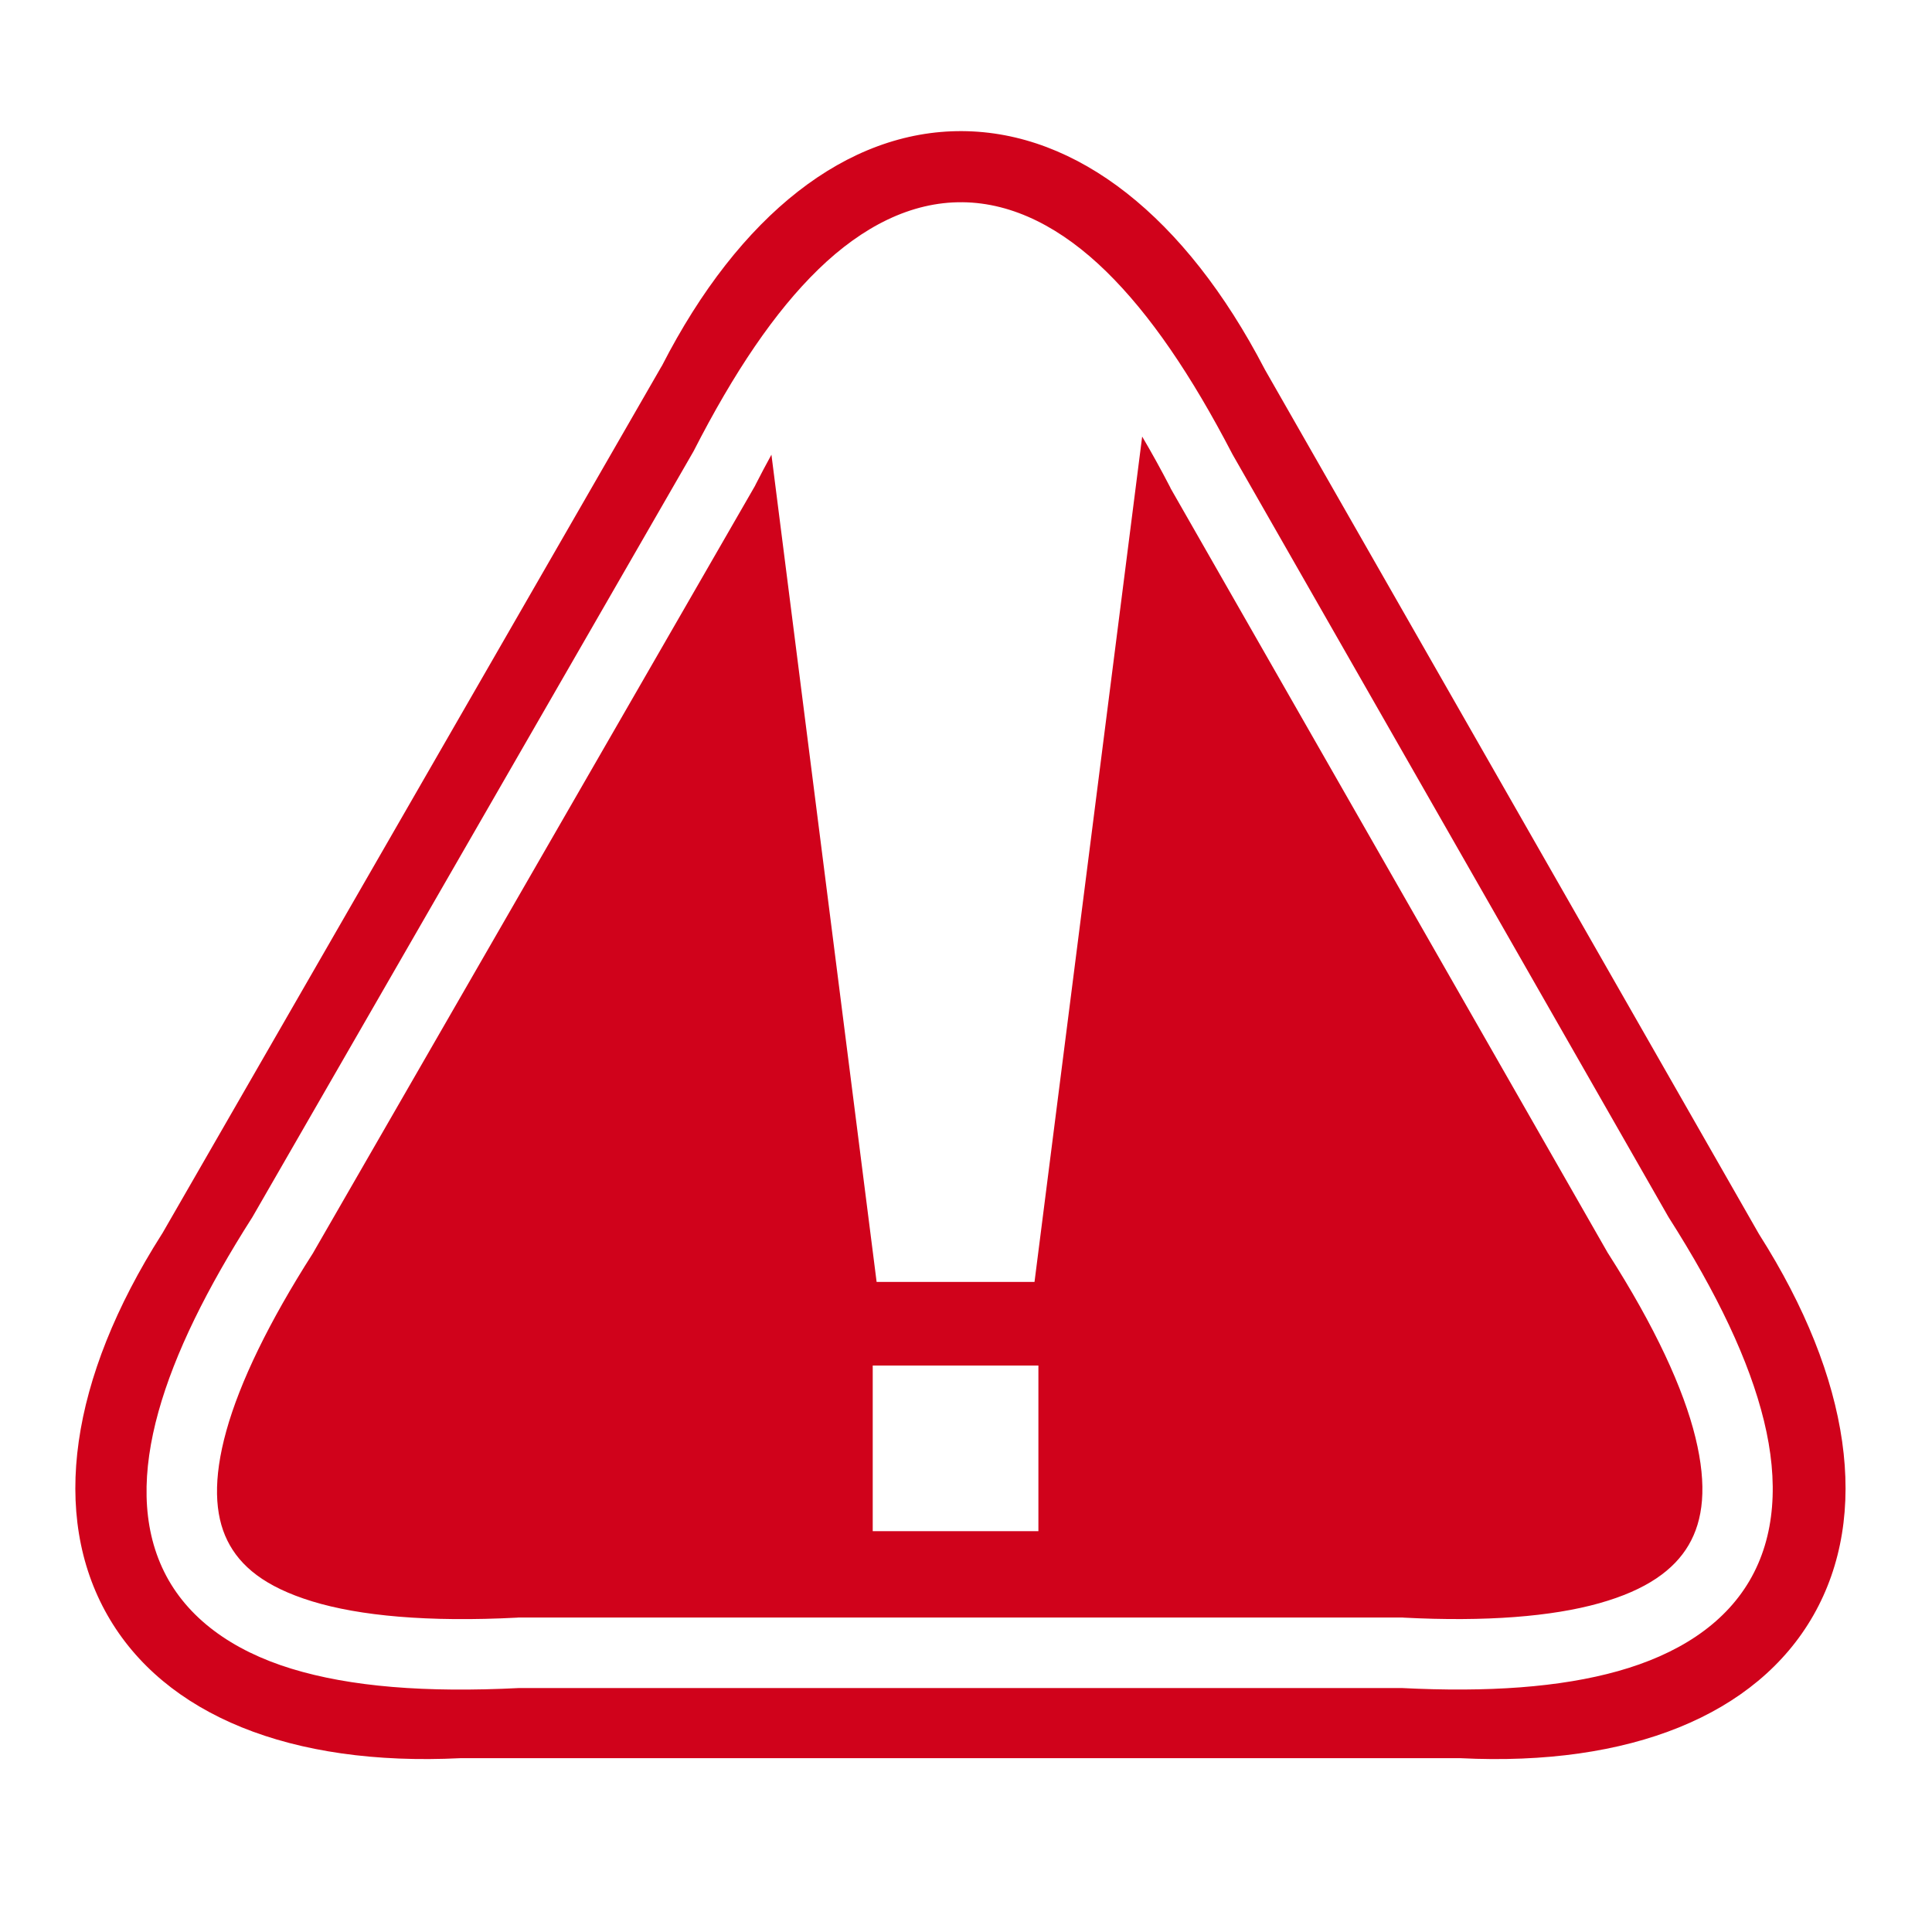
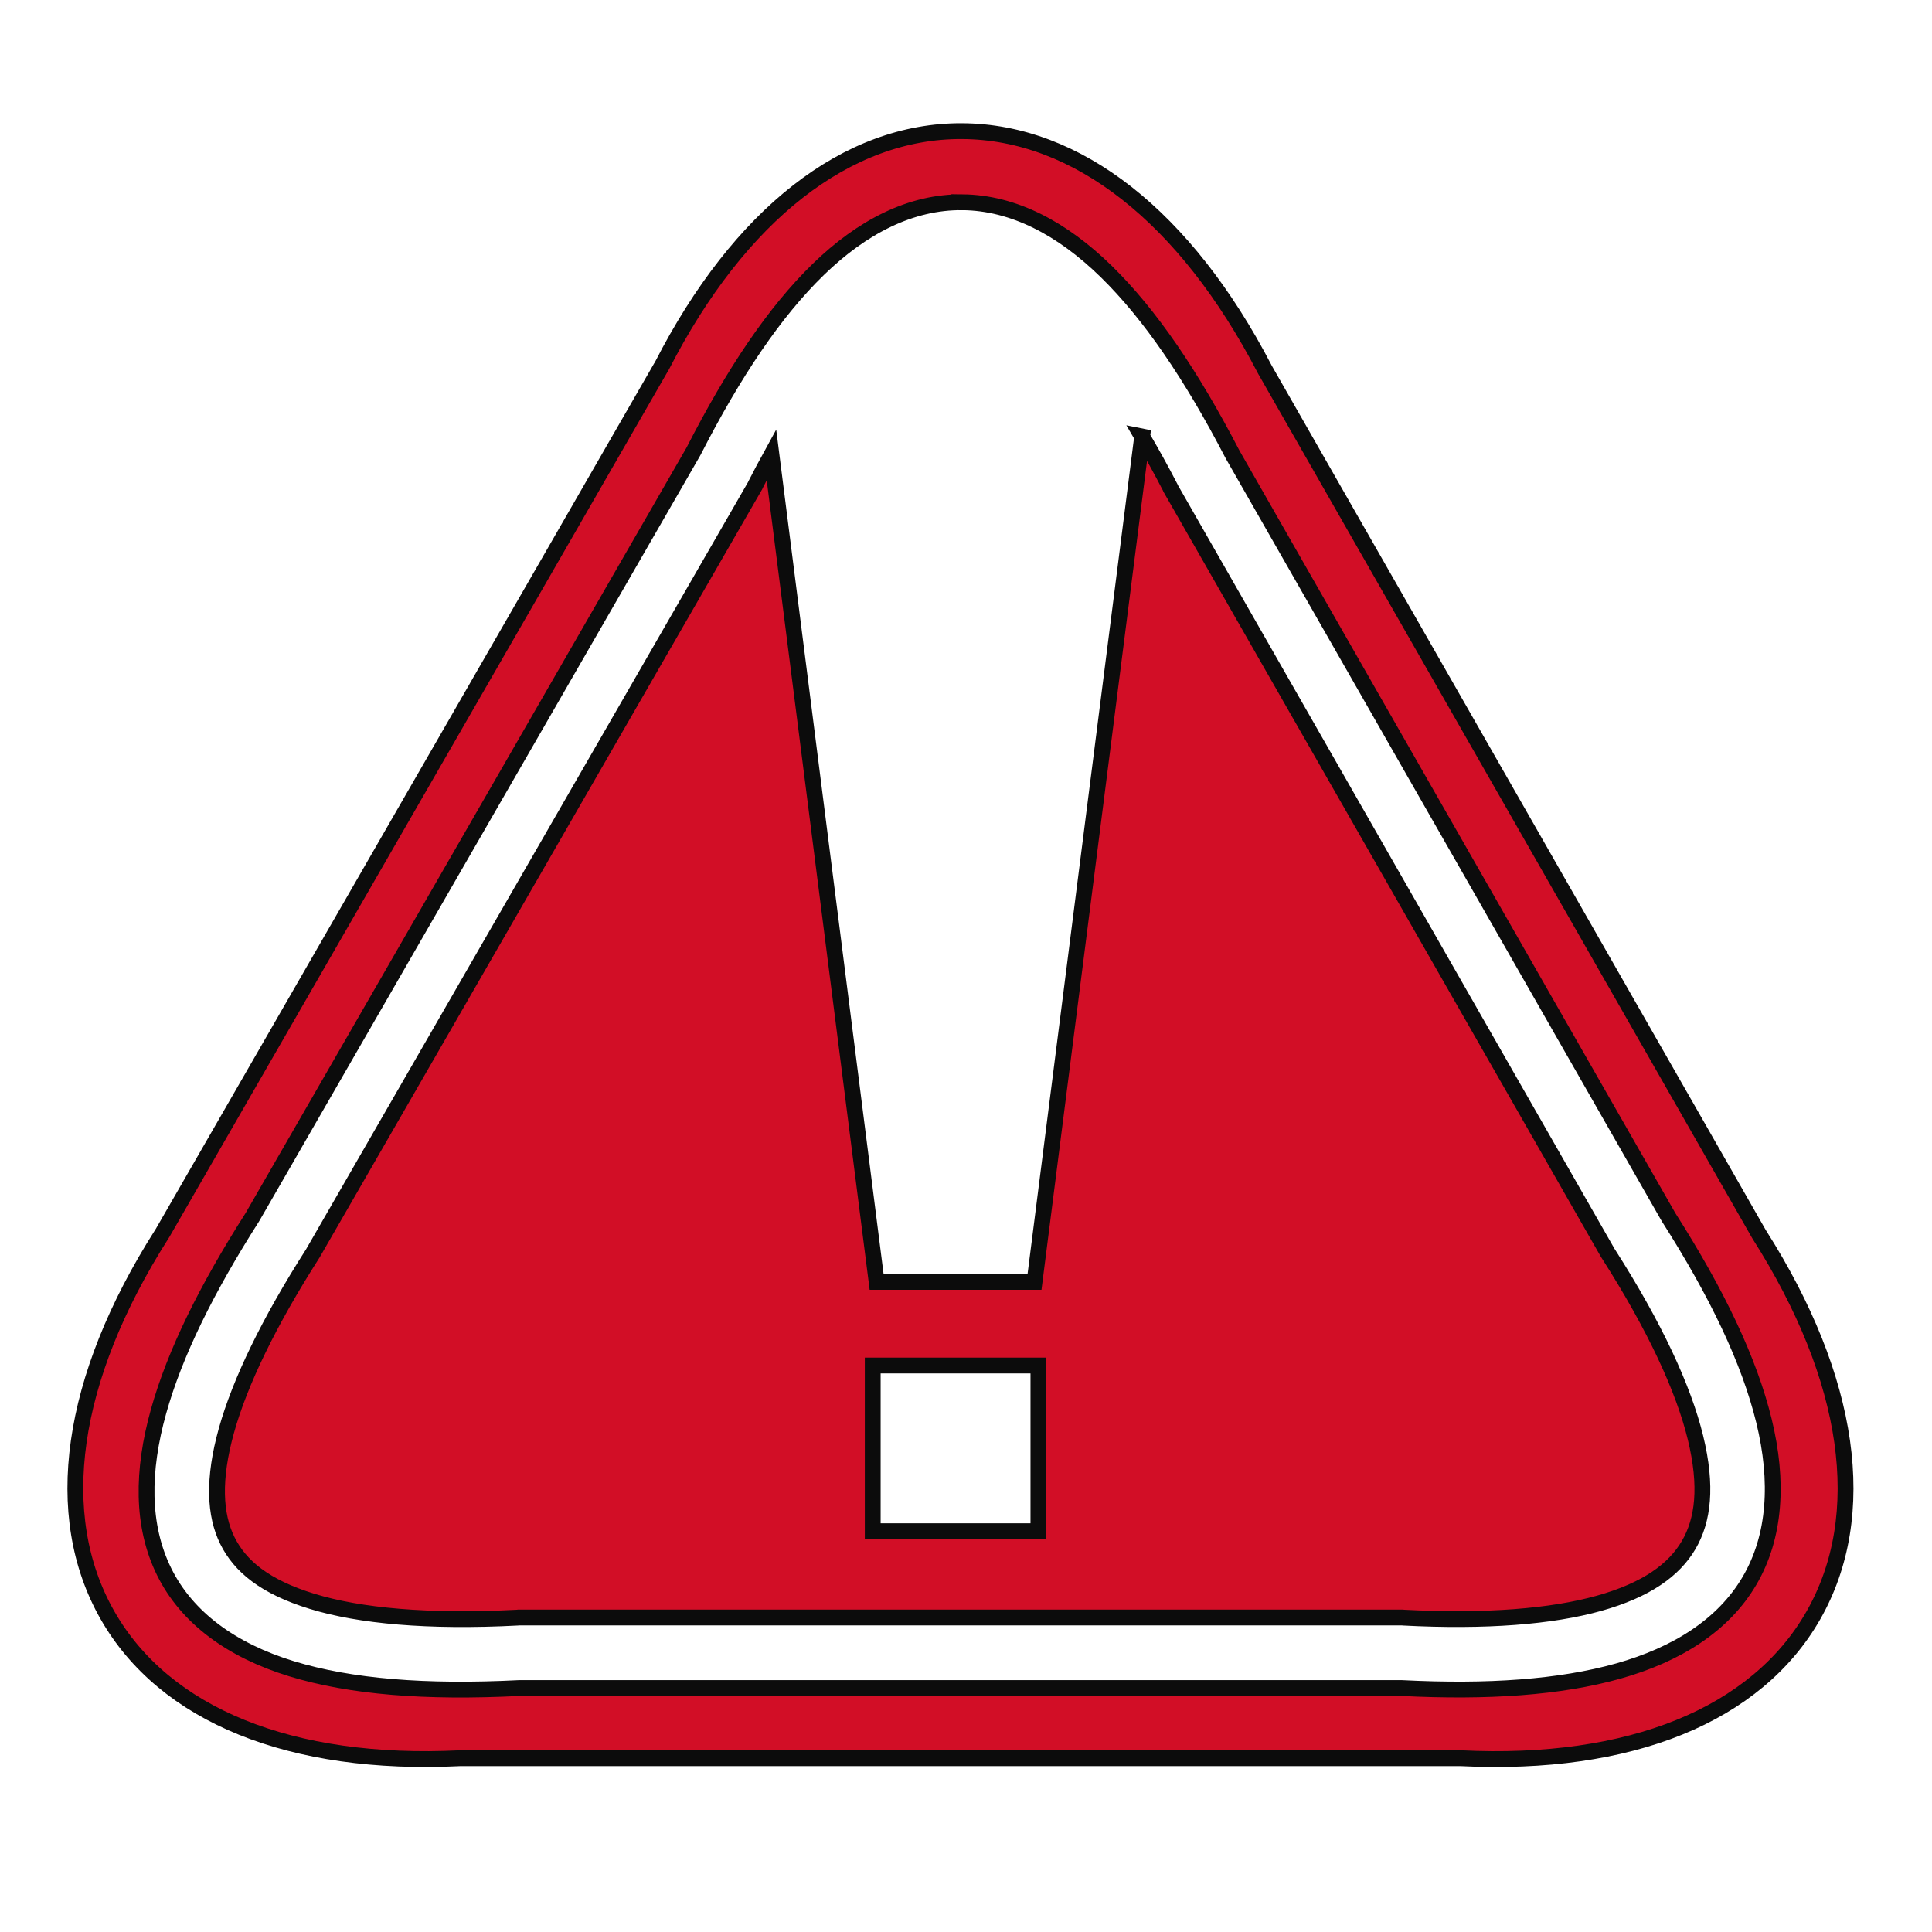
<svg xmlns="http://www.w3.org/2000/svg" style="height: 16px; width: 16px;" width="16px" height="16px" viewBox="0 0 512 512">
  <path d="M0 0h512v512H0z" fill="#000000" fill-opacity="0" style="--darkreader-inline-fill: #000000;" data-darkreader-inline-fill="" />
-   <g class="" style="" transform="translate(0,0)">
+   <g class="" style="stroke:#000000;stroke-opacity:1;opacity:0.95;stroke-width:4.192;stroke-miterlimit:4;stroke-dasharray:none" transform="translate(0,0)">
    <path d="M254.97 34.75c-30.48-.167-59.02 22.12-79.532 62.156-.075.146-.176.26-.25.406L43.063 326.783l-.22.343C18.5 365.413 13.377 401.515 28.47 428.03c15.08 26.498 48.627 40.126 93.5 37.908H387.063c44.887 2.227 78.445-11.404 93.53-37.907 15.09-26.51 9.956-62.595-14.375-100.874l-.22-.375L335.28 98.064c-.06-.12-.124-.225-.186-.344-20.948-40.263-49.626-62.803-80.125-62.97zm.06 18.844c13.576.13 26.453 6.93 38.126 18.343 11.606 11.347 22.554 27.453 33.406 48.344.063.122.125.224.188.345l115.22 201.563c.033.053.058.102.092.156l.125.22c12.92 20.274 21.395 38.06 25.282 53.967 3.91 16.01 3.063 30.648-3.845 42.408-6.908 11.76-19.222 19.533-34.78 23.906-15.444 4.34-34.508 5.656-57.408 4.5H137.625c-24.845 1.258-44.73-.32-60.405-5.125-15.78-4.84-27.68-13.45-33.72-25.69-6.04-12.237-5.862-26.797-1.5-42.436 4.333-15.535 12.815-32.608 24.875-51.53l.22-.377L183.562 120c.08-.157.17-.28.25-.438C194.51 98.644 205.32 82.6 216.875 71.376c11.642-11.307 24.58-17.913 38.156-17.78zm47.657 62.093l-28.53 224.032h-41.844L204.438 120.5c-1.404 2.556-2.81 5.205-4.22 7.97l-.093.218-.125.218-116.938 202.97-.093.187-.126.187C71.28 350.346 63.598 366.226 60 379.125c-3.598 12.9-3.108 22.322.25 29.125 3.358 6.803 9.925 12.28 22.47 16.125 12.542 3.845 30.67 5.547 54.405 4.313l.25-.032h234.313l.25.03c21.85 1.138 39.308-.28 51.875-3.81 12.566-3.533 19.822-8.827 23.687-15.407 3.865-6.58 4.978-15.545 1.813-28.5-3.166-12.958-10.732-29.374-23.094-48.72l-.126-.188-.125-.218-115.658-202.28-.093-.158-.064-.187c-2.5-4.828-4.99-9.326-7.47-13.532zM231.28 361.875h43.907v43.906H231.28v-43.905z" fill="#d0021b" fill-opacity="1" style="--darkreader-inline-fill: #a60216;" data-darkreader-inline-fill="" />
  </g>
</svg>
